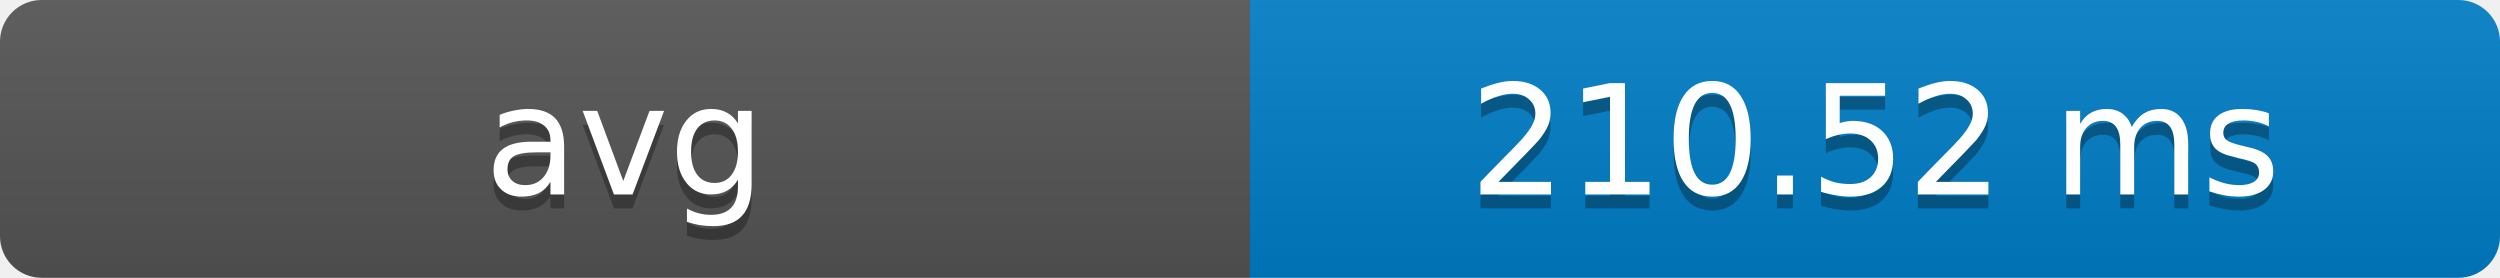
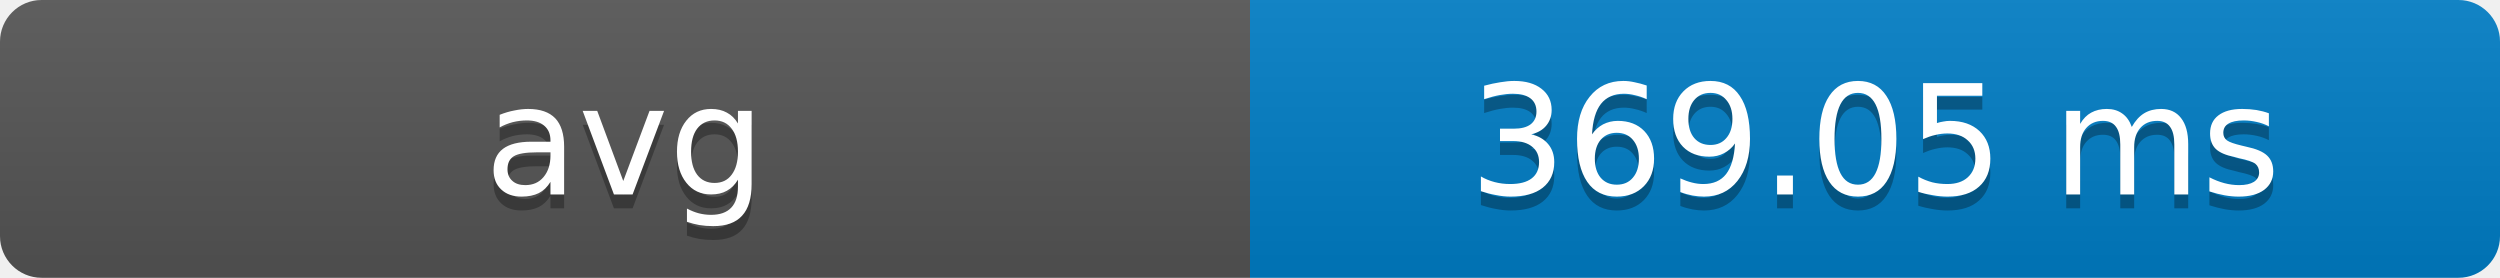
- <svg xmlns="http://www.w3.org/2000/svg" width="180" height="20" role="img" aria-label="avg: 210.52 ms">
+ <svg xmlns="http://www.w3.org/2000/svg" width="180" height="20" role="img" aria-label="avg: 369.05 ms">
  <defs>
    <clipPath id="round">
      <rect width="180" height="20" rx="3" fill="#fff" />
    </clipPath>
    <linearGradient id="shade" x2="0" y2="100%">
      <stop offset="0" stop-color="#bbb" stop-opacity=".1" />
      <stop offset="1" stop-opacity=".1" />
    </linearGradient>
  </defs>
  <g clip-path="url(#round)">
    <rect width="90" height="20" fill="#555" />
    <rect x="90" width="90" height="20" fill="#007ec6" />
    <rect width="180" height="20" fill="url(#shade)" />
  </g>
  <g fill="#fff" text-anchor="middle" font-family="Verdana,Geneva,DejaVu Sans,sans-serif" font-size="11">
    <text x="45" y="15" fill="#010101" fill-opacity=".3">avg</text>
    <text x="45" y="14">avg</text>
-     <text x="135" y="15" fill="#010101" fill-opacity=".3">210.52 ms</text>
-     <text x="135" y="14">210.52 ms</text>
+     <text x="135" y="15" fill="#010101" fill-opacity=".3">369.05 ms</text>
+     <text x="135" y="14">369.05 ms</text>
  </g>
</svg>
